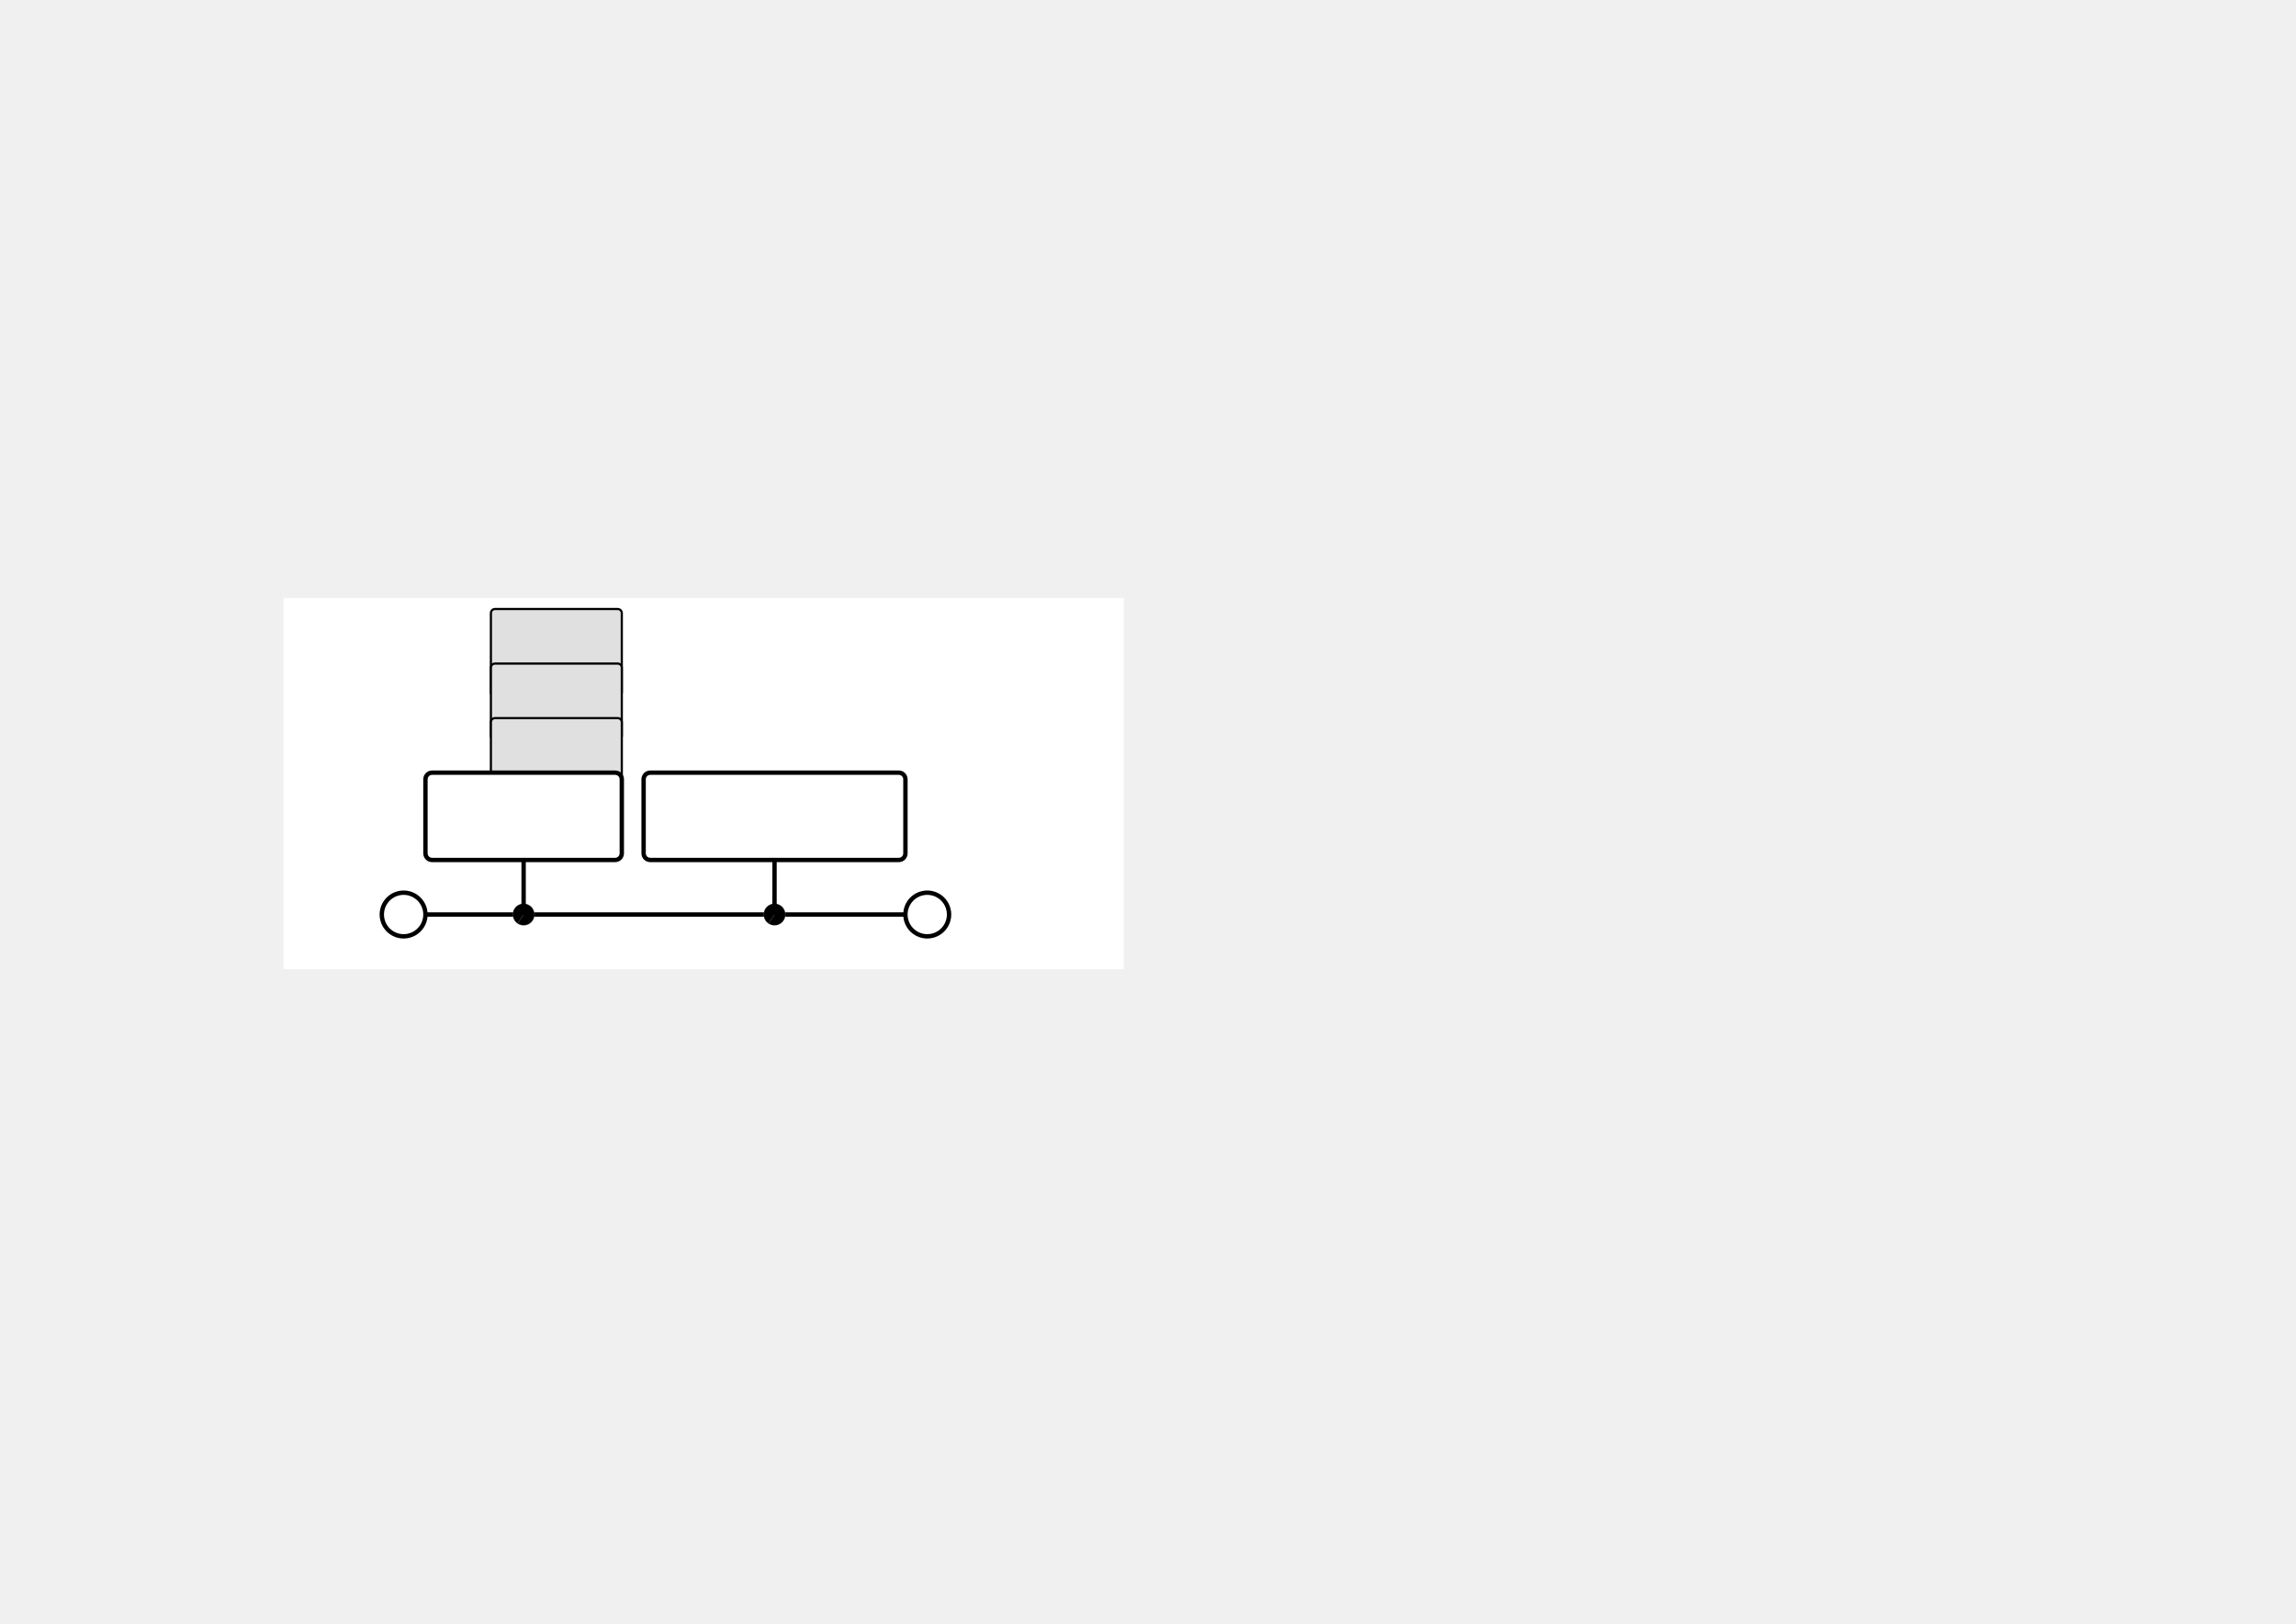
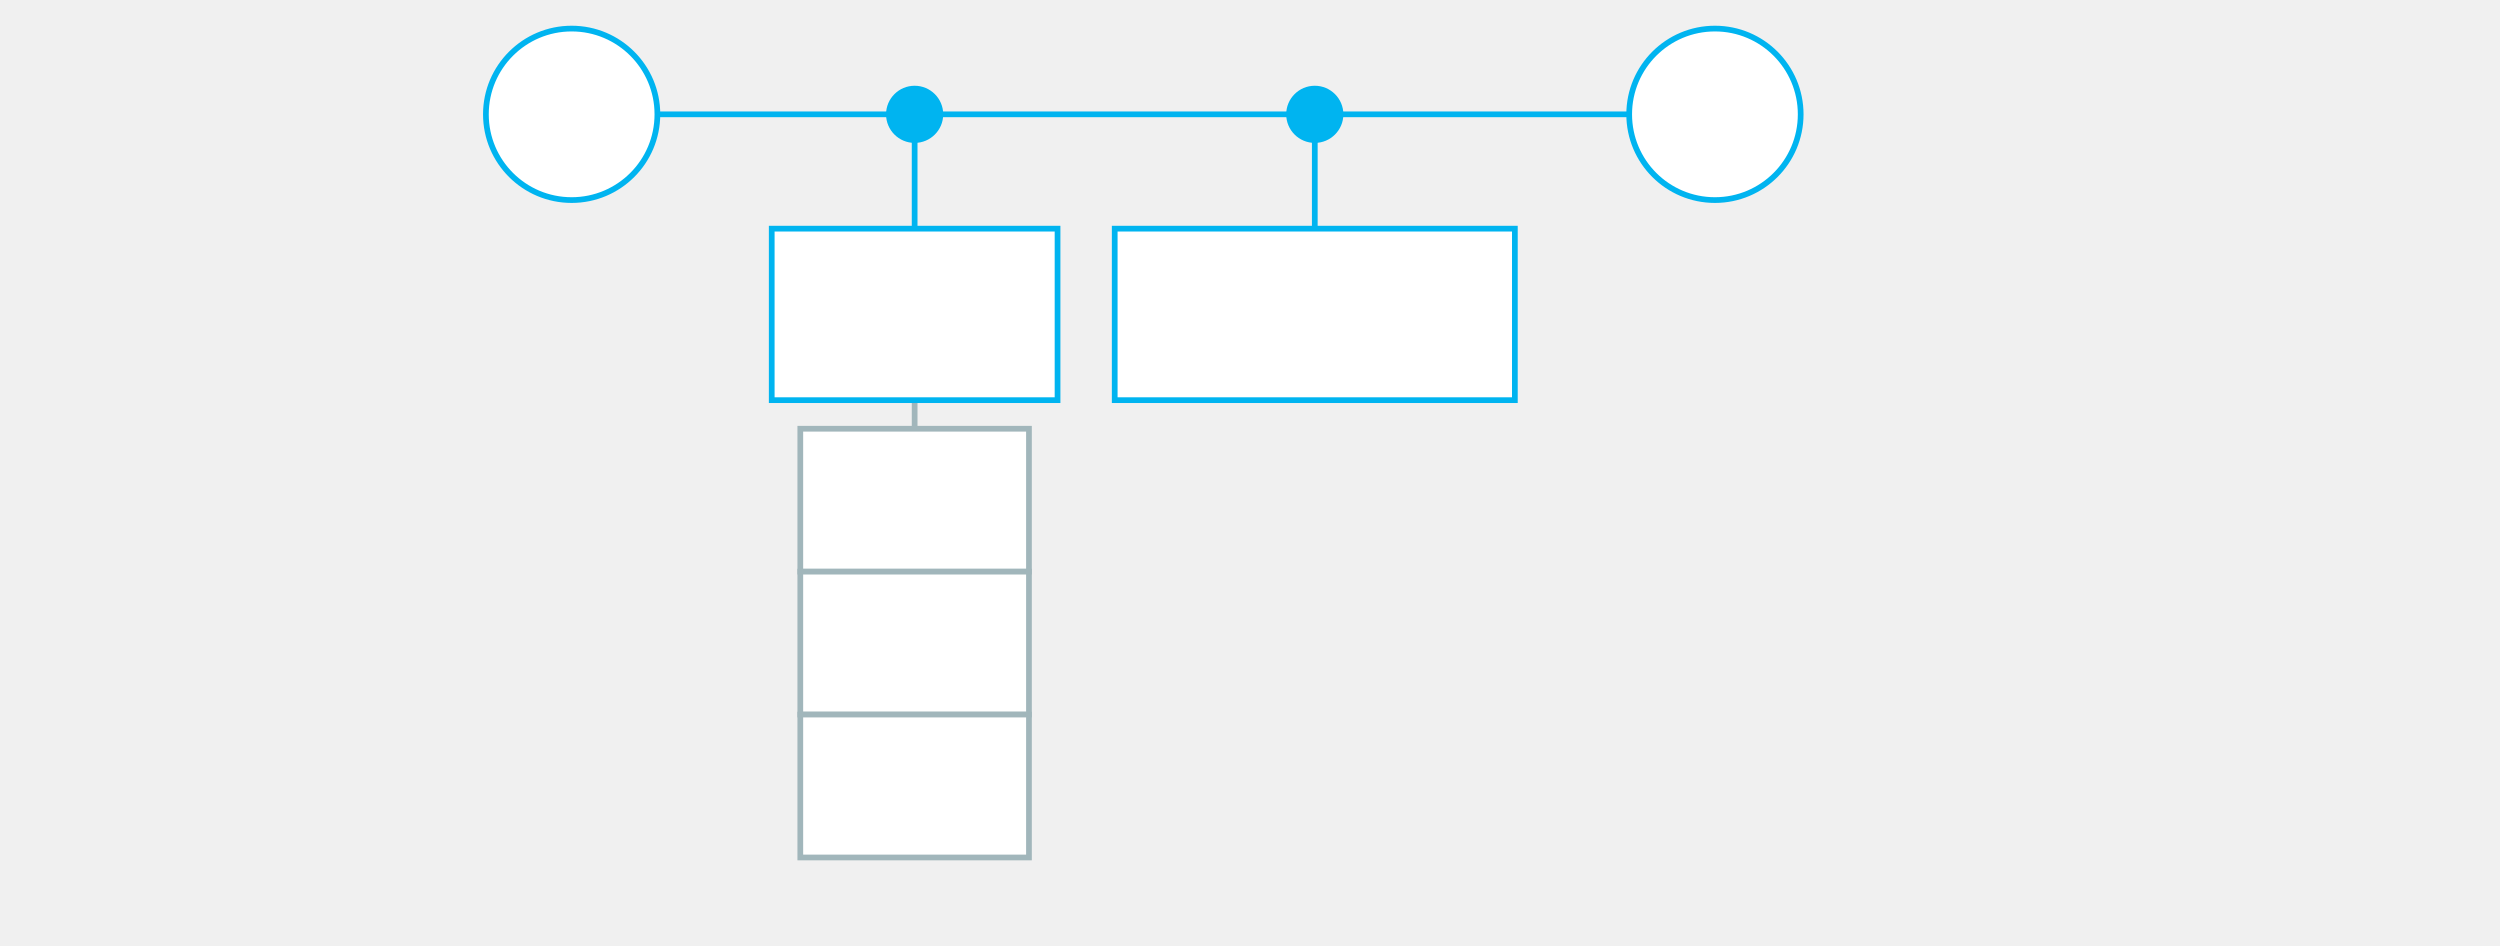
- <svg xmlns="http://www.w3.org/2000/svg" width="1052.362" height="744.094" id="svg1901" version="1.1">
+ <svg xmlns="http://www.w3.org/2000/svg" xmlns:xlink="http://www.w3.org/1999/xlink" width="82mm" height="31mm" id="svg1901" version="1.1">
  <defs id="defs1903" />
-   <g id="layer1" transform="translate(0,-308.2677)">
-     <rect style="color:#000000;fill:#ffffff;fill-opacity:1;stroke:#ffffff;stroke-width:1;stroke-linecap:round;stroke-linejoin:miter;stroke-miterlimit:4;stroke-opacity:0.135;stroke-dasharray:2, 1;stroke-dashoffset:0;marker:none;visibility:visible;display:inline;overflow:visible;enable-background:accumulate" id="rect3115" width="385" height="170" x="130" y="274.094" ry="0" transform="translate(0,308.2677)" />
-     <path style="fill:none;stroke:#000000;stroke-width:2;stroke-linecap:butt;stroke-linejoin:miter;stroke-miterlimit:4;stroke-opacity:1;stroke-dasharray:none" d="m 185,727.362 50,0 190,-3e-5" id="path3003" />
-     <g id="g3238" transform="translate(160,2.7294197e-5)">
-       <g transform="translate(50.125,-69.875)" id="g3908-4-9">
-         <rect style="color:#000000;fill:#e0e0e0;fill-opacity:1;fill-rule:nonzero;stroke:#000000;stroke-width:1;stroke-linecap:round;stroke-linejoin:miter;stroke-miterlimit:4;stroke-opacity:1;stroke-dasharray:none;stroke-dashoffset:0;marker:none;visibility:visible;display:inline;overflow:visible;enable-background:accumulate" id="rect3806-4-2-2" width="60" height="40" x="14.875" y="657.237" ry="1.865" rx="1.865" />
-         <flowRoot transform="translate(0.7463689,298.8111)" style="font-size:11px;font-style:normal;font-variant:normal;font-weight:bold;font-stretch:normal;text-align:start;line-height:90%;letter-spacing:0px;word-spacing:0px;writing-mode:lr;text-anchor:start;fill:#000000;fill-opacity:1;stroke:none;font-family:Helvetica Rounded LT Std;-inkscape-font-specification:Helvetica Rounded LT Std Bold" id="flowRoot3808-5-7-2" xml:space="preserve">
-           <flowRegion id="flowRegion3810-5-6-3">
-             <rect style="font-size:11px;font-style:normal;font-variant:normal;font-weight:bold;font-stretch:normal;text-align:start;line-height:90%;writing-mode:lr-tb;text-anchor:start;font-family:Helvetica Rounded LT Std;-inkscape-font-specification:Helvetica Rounded LT Std Bold" y="363.141" x="16.541" height="25.285" width="52.587" id="rect3812-6-6-4" />
-           </flowRegion>
-           <flowPara id="flowPara3820-9-2-0">On</flowPara>
-           <flowPara id="flowPara3942-8-3">Windows</flowPara>
-         </flowRoot>
-       </g>
-       <g transform="translate(50.125,-49.875)" id="g3908-4">
-         <rect style="color:#000000;fill:#e0e0e0;fill-opacity:1;fill-rule:nonzero;stroke:#000000;stroke-width:1;stroke-linecap:round;stroke-linejoin:miter;stroke-miterlimit:4;stroke-opacity:1;stroke-dasharray:none;stroke-dashoffset:0;marker:none;visibility:visible;display:inline;overflow:visible;enable-background:accumulate" id="rect3806-4-2" width="60" height="35" x="14.875" y="662.237" ry="1.865" rx="1.865" />
-         <flowRoot transform="translate(0.7392119,303.0535)" style="font-size:8px;font-style:normal;font-variant:normal;font-weight:bold;font-stretch:normal;text-align:start;line-height:90%;letter-spacing:0px;word-spacing:0px;writing-mode:lr-tb;text-anchor:start;fill:#000000;fill-opacity:1;stroke:none;font-family:Helvetica Rounded LT Std;-inkscape-font-specification:Helvetica Rounded LT Std Bold" id="flowRoot3808-5-7" xml:space="preserve">
-           <flowRegion id="flowRegion3810-5-6">
-             <rect style="font-size:8px;font-style:normal;font-variant:normal;font-weight:bold;font-stretch:normal;text-align:start;line-height:90%;writing-mode:lr-tb;text-anchor:start;font-family:Helvetica Rounded LT Std;-inkscape-font-specification:Helvetica Rounded LT Std Bold" y="363.141" x="16.541" height="25.128" width="44.32" id="rect3812-6-6" />
-           </flowRegion>
-           <flowPara id="flowPara3820-9-2" style="font-size:11px">On</flowPara>
-           <flowPara id="flowPara3942-8" style="font-size:11px">OS X</flowPara>
-         </flowRoot>
-       </g>
-       <g transform="translate(50.125,-29.875)" id="g3908">
-         <rect style="color:#000000;fill:#e0e0e0;fill-opacity:1;fill-rule:nonzero;stroke:#000000;stroke-width:1;stroke-linecap:round;stroke-linejoin:miter;stroke-miterlimit:4;stroke-opacity:1;stroke-dasharray:none;stroke-dashoffset:0;marker:none;visibility:visible;display:inline;overflow:visible;enable-background:accumulate" id="rect3806-4" width="60" height="30" x="14.875" y="667.237" ry="1.865" rx="1.865" />
-         <flowRoot transform="translate(0.718907,308.8111)" style="font-size:8px;font-style:normal;font-variant:normal;font-weight:bold;font-stretch:normal;text-align:start;line-height:90%;letter-spacing:0px;word-spacing:0px;writing-mode:lr-tb;text-anchor:start;fill:#000000;fill-opacity:1;stroke:none;font-family:Helvetica Rounded LT Std;-inkscape-font-specification:Helvetica Rounded LT Std Bold" id="flowRoot3808-5" xml:space="preserve">
-           <flowRegion id="flowRegion3810-5">
-             <rect style="font-size:8px;font-style:normal;font-variant:normal;font-weight:bold;font-stretch:normal;text-align:start;line-height:90%;writing-mode:lr-tb;text-anchor:start;font-family:Helvetica Rounded LT Std;-inkscape-font-specification:Helvetica Rounded LT Std Bold" y="363.141" x="16.541" height="25.128" width="44.32" id="rect3812-6" />
-           </flowRegion>
-           <flowPara id="flowPara3820-9" style="font-size:11px">On</flowPara>
-           <flowPara id="flowPara3942" style="font-size:11px">Linux</flowPara>
-         </flowRoot>
-       </g>
-       <g transform="translate(30,-2.7058031e-6)" id="g3822">
-         <path style="color:#000000;fill:#000000;fill-opacity:1;stroke:#ffffff;stroke-width:1;stroke-linecap:round;stroke-linejoin:miter;stroke-miterlimit:4;stroke-opacity:0.135;stroke-dasharray:2, 1;stroke-dashoffset:0;marker:none;visibility:visible;display:inline;overflow:visible;enable-background:accumulate" id="path3005-2" d="m 19.912,426.719 c -4.211,-2.81 -5.346,-8.501 -2.536,-12.712 2.81,-4.211 8.501,-5.346 12.712,-2.536 4.211,2.81 5.346,8.501 2.536,12.712 -2.809,4.21 -8.499,5.346 -12.709,2.538 L 25,419.094 z" transform="matrix(0.5454983,0,0,0.5454983,36.36254,498.7469)" />
-         <path style="fill:none;stroke:#000000;stroke-width:2;stroke-linecap:butt;stroke-linejoin:miter;stroke-miterlimit:4;stroke-opacity:1;stroke-dasharray:none" d="m 50,419.094 c 0,-15 0,-25.363 0,-25.363" id="path3804" transform="translate(0,308.2677)" />
-       </g>
-       <g transform="translate(4.811386,-12.85395)" id="g3868">
-         <rect style="color:#000000;fill:#ffffff;fill-opacity:1;fill-rule:nonzero;stroke:#000000;stroke-width:2;stroke-linecap:round;stroke-linejoin:miter;stroke-miterlimit:4;stroke-opacity:1;stroke-dasharray:none;stroke-dashoffset:0;marker:none;visibility:visible;display:inline;overflow:visible;enable-background:accumulate" id="rect3806" width="90" height="40" x="30.189" y="675.216" ry="3.03" rx="3.03" />
-         <flowRoot xml:space="preserve" id="flowRoot3808" style="font-size:16px;font-style:normal;font-variant:normal;font-weight:bold;font-stretch:normal;text-align:start;line-height:90%;letter-spacing:0px;word-spacing:0px;writing-mode:lr-tb;text-anchor:start;fill:#000000;fill-opacity:1;stroke:none;font-family:Helvetica Rounded LT Std;-inkscape-font-specification:Helvetica Rounded LT Std Bold" transform="translate(18.36936,319.9919)">
-           <flowRegion id="flowRegion3810">
-             <rect id="rect3812" width="90.278" height="32.084" x="16.541" y="363.141" style="font-size:16px;font-style:normal;font-variant:normal;font-weight:bold;font-stretch:normal;text-align:start;line-height:90%;writing-mode:lr-tb;text-anchor:start;font-family:Helvetica Rounded LT Std;-inkscape-font-specification:Helvetica Rounded LT Std Bold" />
-           </flowRegion>
-           <flowPara id="flowPara3816">Install</flowPara>
-           <flowPara id="flowPara3820">NetBeans</flowPara>
-         </flowRoot>
-       </g>
-     </g>
-     <g id="g3271" transform="translate(160,2.7294197e-5)">
-       <g transform="translate(145,-2.4872322e-5)" id="g3822-0">
-         <path style="color:#000000;fill:#000000;fill-opacity:1;stroke:#ffffff;stroke-width:1;stroke-linecap:round;stroke-linejoin:miter;stroke-miterlimit:4;stroke-opacity:0.135;stroke-dasharray:2, 1;stroke-dashoffset:0;marker:none;visibility:visible;display:inline;overflow:visible;enable-background:accumulate" id="path3005-2-8" d="m 19.912,426.719 c -4.211,-2.81 -5.346,-8.501 -2.536,-12.712 2.81,-4.211 8.501,-5.346 12.712,-2.536 4.211,2.81 5.346,8.501 2.536,12.712 -2.809,4.21 -8.499,5.346 -12.709,2.538 L 25,419.094 z" transform="matrix(0.5454983,0,0,0.5454983,36.36254,498.7469)" />
-         <path style="fill:none;stroke:#000000;stroke-width:2;stroke-linecap:butt;stroke-linejoin:miter;stroke-miterlimit:4;stroke-opacity:1;stroke-dasharray:none" d="m 50,419.094 c 0,-15 0,-25.363 0,-25.363" id="path3804-9" transform="translate(0,308.2677)" />
-       </g>
-       <rect style="color:#000000;fill:#ffffff;fill-opacity:1;fill-rule:nonzero;stroke:#000000;stroke-width:2;stroke-linecap:round;stroke-linejoin:miter;stroke-miterlimit:4;stroke-opacity:1;stroke-dasharray:none;stroke-dashoffset:0;marker:none;visibility:visible;display:inline;overflow:visible;enable-background:accumulate" id="rect3806-0" width="120" height="40" x="135" y="662.362" ry="3.03" rx="3.03" />
-       <flowRoot xml:space="preserve" id="flowRoot3808-3" style="font-size:16px;font-style:normal;font-variant:normal;font-weight:bold;font-stretch:normal;text-align:start;line-height:90%;letter-spacing:0px;word-spacing:0px;writing-mode:lr-tb;text-anchor:start;fill:#000000;fill-opacity:1;stroke:none;font-family:Helvetica Rounded LT Std;-inkscape-font-specification:Helvetica Rounded LT Std Bold" transform="translate(123.1808,307.1379)">
-         <flowRegion id="flowRegion3810-3">
-           <rect id="rect3812-1" width="115.278" height="49.002" x="16.541" y="363.141" style="font-size:16px;font-style:normal;font-variant:normal;font-weight:bold;font-stretch:normal;text-align:start;line-height:90%;writing-mode:lr-tb;text-anchor:start;font-family:Helvetica Rounded LT Std;-inkscape-font-specification:Helvetica Rounded LT Std Bold" />
+   <g id="layer1" transform="translate(0,-942.5197)">
+     <path style="fill:none;stroke:#a1b6bb;stroke-width:0.709;stroke-linecap:butt;stroke-linejoin:miter;stroke-miterlimit:4;stroke-dasharray:none;stroke-opacity:1" d="m 113.386,992.126 0,3.543" id="path3003-6-5-30" />
+     <path style="fill:none;stroke:#00b4f0;stroke-width:0.709;stroke-linecap:butt;stroke-linejoin:miter;stroke-miterlimit:4;stroke-dasharray:none;stroke-opacity:1" d="m 70.866,956.693 42.913,2e-5 88.189,-4e-5" id="path3003-6" />
+     <circle r="3.543" cy="956.693" cx="113.386" style="color:#000000;display:inline;overflow:visible;visibility:visible;fill:#00b4f0;fill-opacity:1;stroke:none;stroke-width:0.709;stroke-linecap:butt;stroke-linejoin:miter;stroke-miterlimit:4;stroke-dasharray:none;stroke-dashoffset:0;stroke-opacity:1;marker:none;enable-background:accumulate" id="path2997-7" />
+     <circle r="3.543" cy="956.693" cx="162.992" style="color:#000000;display:inline;overflow:visible;visibility:visible;fill:#00b4f0;fill-opacity:1;stroke:none;stroke-width:0.709;stroke-linecap:butt;stroke-linejoin:miter;stroke-miterlimit:4;stroke-dasharray:none;stroke-dashoffset:0;stroke-opacity:1;marker:none;enable-background:accumulate" id="path2997-7-4" />
+     <circle r="10.63" cy="956.693" cx="212.598" style="color:#000000;display:inline;overflow:visible;visibility:visible;fill:#ffffff;fill-opacity:1;stroke:#00b4f0;stroke-width:0.709;stroke-linecap:butt;stroke-linejoin:miter;stroke-miterlimit:4;stroke-dasharray:none;stroke-dashoffset:0;stroke-opacity:1;marker:none;enable-background:accumulate" id="path2997-7-9-2" />
+     <flowRoot xml:space="preserve" id="flowRoot4349" style="font-style:normal;font-weight:normal;font-size:10px;line-height:125%;font-family:Sans;letter-spacing:0px;word-spacing:0px;fill:#000000;fill-opacity:1;stroke:none;stroke-width:1px;stroke-linecap:butt;stroke-linejoin:miter;stroke-opacity:1" transform="translate(-3.543304,878.7402)">
+       <flowRegion id="flowRegion4351">
+         <rect id="rect4353" width="67.323" height="42.52" x="49.606" y="56.693" style="font-size:10px" />
+       </flowRegion>
+       <flowPara id="flowPara4355" />
+     </flowRoot>
+     <g id="g4392" transform="translate(38.97638,152.3623)">
+       <rect y="818.504" x="56.693" height="21.26" width="35.433" id="rect4347" style="color:#000000;display:inline;overflow:visible;visibility:visible;fill:#ffffff;fill-opacity:1;fill-rule:nonzero;stroke:#00b4f0;stroke-width:0.709;stroke-linecap:butt;stroke-linejoin:miter;stroke-miterlimit:4;stroke-dasharray:none;stroke-dashoffset:0;stroke-opacity:1;marker:none;enable-background:accumulate" />
+       <flowRoot transform="translate(2.682164,0.7080694)" id="flowRoot4367" style="font-style:normal;font-variant:normal;font-weight:normal;font-stretch:normal;font-size:6.25px;line-height:125%;font-family:Montserrat;-inkscape-font-specification:'Montserrat, Normal';text-align:start;letter-spacing:0px;word-spacing:0px;writing-mode:lr-tb;text-anchor:start;fill:#000000;fill-opacity:1;stroke:none;stroke-width:1px;stroke-linecap:butt;stroke-linejoin:miter;stroke-opacity:1" xml:space="preserve">
+         <flowRegion id="flowRegion4369">
+           <use height="100%" width="100%" id="use4371" xlink:href="#rect4347" y="0" x="0" />
        </flowRegion>
-         <flowPara id="flowPara3462">Install the</flowPara>
-         <flowPara id="flowPara3120">Vaadin Plugin</flowPara>
+         <flowPara id="flowPara4373">Install</flowPara>
+         <flowPara id="flowPara4375">NetBeans</flowPara>
      </flowRoot>
    </g>
-     <path style="color:#000000;fill:#ffffff;fill-opacity:1;stroke:#000000;stroke-width:3.666;stroke-linecap:round;stroke-linejoin:miter;stroke-miterlimit:4;stroke-opacity:1;stroke-dasharray:none;stroke-dashoffset:0;marker:none;visibility:visible;display:inline;overflow:visible;enable-background:accumulate" id="path3005-2-1-8-2" d="m 14.824,434.343 a 18.332,18.332 0 1 1 0.816,0.514" transform="matrix(0.5454983,0,0,0.5454983,411.3625,498.7469)" />
-     <flowRoot xml:space="preserve" id="flowRoot3808-4-1" style="font-size:16px;font-style:normal;font-variant:normal;font-weight:bold;font-stretch:normal;text-align:start;line-height:90%;letter-spacing:0px;word-spacing:0px;writing-mode:lr-tb;text-anchor:start;fill:#000000;fill-opacity:1;stroke:none;font-family:Helvetica Rounded LT Std;-inkscape-font-specification:Helvetica Rounded LT Std Bold" transform="translate(423.4688,347.3998)">
-       <flowRegion id="flowRegion3810-2-4">
-         <rect id="rect3812-0-5" width="85.838" height="45.504" x="16.541" y="363.141" style="font-size:16px;font-style:normal;font-variant:normal;font-weight:bold;font-stretch:normal;text-align:start;line-height:90%;writing-mode:lr-tb;text-anchor:start;font-family:Helvetica Rounded LT Std;-inkscape-font-specification:Helvetica Rounded LT Std Bold" />
+     <g id="g4392-4" transform="translate(81.49606,152.3623)">
+       <rect y="818.504" x="56.693" height="21.26" width="49.606" id="rect4347-8" style="color:#000000;display:inline;overflow:visible;visibility:visible;fill:#ffffff;fill-opacity:1;fill-rule:nonzero;stroke:#00b4f0;stroke-width:0.709;stroke-linecap:butt;stroke-linejoin:miter;stroke-miterlimit:4;stroke-dasharray:none;stroke-dashoffset:0;stroke-opacity:1;marker:none;enable-background:accumulate" />
+       <flowRoot transform="translate(2.682164,0.7080694)" id="flowRoot4367-1" style="font-style:normal;font-variant:normal;font-weight:normal;font-stretch:normal;font-size:6.25px;line-height:125%;font-family:Montserrat;-inkscape-font-specification:'Montserrat, Normal';text-align:start;letter-spacing:0px;word-spacing:0px;writing-mode:lr-tb;text-anchor:start;fill:#000000;fill-opacity:1;stroke:none;stroke-width:1px;stroke-linecap:butt;stroke-linejoin:miter;stroke-opacity:1" xml:space="preserve">
+         <flowRegion id="flowRegion4369-1">
+           <use height="100%" width="100%" id="use4371-0" xlink:href="#rect4347-8" y="0" x="0" />
+         </flowRegion>
+         <flowPara id="flowPara4373-7">Install the</flowPara>
+         <flowPara id="flowPara4375-8">Vaadin Plugin</flowPara>
+       </flowRoot>
+     </g>
+     <flowRoot transform="translate(-48.96949,130.5586)" id="flowRoot4367-1-7" style="font-style:normal;font-variant:normal;font-weight:200;font-stretch:normal;font-size:7.5px;line-height:100%;font-family:Montserrat;-inkscape-font-specification:'Montserrat, Ultra-Light';text-align:end;letter-spacing:0px;word-spacing:0px;writing-mode:lr-tb;text-anchor:end;fill:#5b686b;fill-opacity:1;stroke:none;stroke-width:1px;stroke-linecap:butt;stroke-linejoin:miter;stroke-opacity:1" xml:space="preserve">
+       <flowRegion id="flowRegion4369-1-5">
+         <use height="100%" width="100%" id="use4371-0-1" xlink:href="#rect4347-8" y="0" x="0" />
      </flowRegion>
-       <flowPara id="flowPara3187">Go</flowPara>
-       <flowPara id="flowPara3227">Create a Project</flowPara>
+       <flowPara id="flowPara4375-8-3">START</flowPara>
+       <flowPara id="flowPara4462">HERE</flowPara>
    </flowRoot>
-     <path style="color:#000000;fill:#ffffff;fill-opacity:1;stroke:#000000;stroke-width:3.666;stroke-linecap:round;stroke-linejoin:miter;stroke-miterlimit:4;stroke-opacity:1;stroke-dasharray:none;stroke-dashoffset:0;marker:none;visibility:visible;display:inline;overflow:visible;enable-background:accumulate" id="path3005-2-1-8-2-7" d="M 14.824,434.343 C 6.403,428.722 4.132,417.34 9.752,408.918 15.372,400.497 26.755,398.226 35.176,403.846 c 8.421,5.62 10.692,17.003 5.072,25.424 -5.412,8.11 -16.225,10.564 -24.608,5.586" transform="matrix(0.5454983,0,0,0.5454983,171.3625,498.7469)" />
-     <flowRoot xml:space="preserve" id="flowRoot3808-4-1-8" style="font-size:16px;font-style:normal;font-variant:normal;font-weight:bold;font-stretch:normal;text-align:end;line-height:90%;letter-spacing:0px;word-spacing:0px;writing-mode:lr-tb;text-anchor:end;fill:#000000;fill-opacity:1;stroke:none;font-family:Helvetica Rounded LT Std;-inkscape-font-specification:Helvetica Rounded LT Std Bold" transform="translate(69.45294,353.6329)">
-       <flowRegion id="flowRegion3810-2-4-5">
-         <rect id="rect3812-0-5-7" width="85.838" height="45.504" x="16.541" y="363.141" style="font-size:16px;font-style:normal;font-variant:normal;font-weight:bold;font-stretch:normal;text-align:end;line-height:90%;writing-mode:lr-tb;text-anchor:end;font-family:Helvetica Rounded LT Std;-inkscape-font-specification:Helvetica Rounded LT Std Bold" />
+     <g id="g4392-0" transform="translate(42.51968,177.1654)">
+       <rect y="818.504" x="56.693" height="17.717" width="28.346" id="rect4347-0" style="color:#000000;display:inline;overflow:visible;visibility:visible;fill:#ffffff;fill-opacity:1;fill-rule:nonzero;stroke:#a1b6bb;stroke-width:0.709;stroke-linecap:butt;stroke-linejoin:miter;stroke-miterlimit:4;stroke-dasharray:none;stroke-dashoffset:0;stroke-opacity:1;marker:none;enable-background:accumulate" />
+       <flowRoot transform="translate(2.682164,1.591953)" id="flowRoot4367-0" style="font-style:normal;font-variant:normal;font-weight:normal;font-stretch:normal;font-size:5px;line-height:100%;font-family:Montserrat;-inkscape-font-specification:'Montserrat, Normal';text-align:start;letter-spacing:0px;word-spacing:0px;writing-mode:lr-tb;text-anchor:start;fill:#000000;fill-opacity:1;stroke:none;stroke-width:1px;stroke-linecap:butt;stroke-linejoin:miter;stroke-opacity:1" xml:space="preserve">
+         <flowRegion id="flowRegion4369-0">
+           <use height="100%" width="100%" id="use4371-01" xlink:href="#rect4347-0" y="0" x="0" />
+         </flowRegion>
+         <flowPara id="flowPara4375-9" style="font-style:normal;font-variant:normal;font-weight:normal;font-stretch:normal;font-size:5px;line-height:100%;font-family:Montserrat;-inkscape-font-specification:'Montserrat, Normal';text-align:start;writing-mode:lr-tb;text-anchor:start">On Windows</flowPara>
+       </flowRoot>
+     </g>
+     <circle r="10.63" cy="956.693" cx="70.866" style="color:#000000;display:inline;overflow:visible;visibility:visible;fill:#ffffff;fill-opacity:1;stroke:#00b4f0;stroke-width:0.709;stroke-linecap:butt;stroke-linejoin:miter;stroke-miterlimit:4;stroke-dasharray:none;stroke-dashoffset:0;stroke-opacity:1;marker:none;enable-background:accumulate" id="path2997-7-9" />
+     <flowRoot xml:space="preserve" id="flowRoot4608" style="font-style:normal;font-variant:normal;font-weight:200;font-stretch:normal;font-size:7.5px;line-height:100%;font-family:Montserrat;-inkscape-font-specification:'Montserrat, Ultra-Light';text-align:start;letter-spacing:0px;word-spacing:0px;writing-mode:lr-tb;text-anchor:start;fill:#00b4f0;fill-opacity:1;stroke:none;stroke-width:1px;stroke-linecap:butt;stroke-linejoin:miter;stroke-opacity:1" transform="translate(-26.49648,921.4414)">
+       <flowRegion id="flowRegion4610">
+         <rect id="rect4612" width="46.063" height="24.803" x="251.575" y="28.346" style="font-style:normal;font-variant:normal;font-weight:200;font-stretch:normal;font-size:7.5px;line-height:100%;font-family:Montserrat;-inkscape-font-specification:'Montserrat, Ultra-Light';text-align:start;writing-mode:lr-tb;text-anchor:start;fill:#00b4f0;fill-opacity:1" />
      </flowRegion>
-       <flowPara id="flowPara3227-2">Start</flowPara>
-       <flowPara id="flowPara3142">Here</flowPara>
+       <flowPara id="flowPara4614">GO CREATE A PROJECT</flowPara>
    </flowRoot>
+     <g id="g4392-0-9" transform="translate(42.51968,194.882)">
+       <rect y="818.504" x="56.693" height="17.717" width="28.346" id="rect4347-0-0" style="color:#000000;display:inline;overflow:visible;visibility:visible;fill:#ffffff;fill-opacity:1;fill-rule:nonzero;stroke:#a1b6bb;stroke-width:0.709;stroke-linecap:butt;stroke-linejoin:miter;stroke-miterlimit:4;stroke-dasharray:none;stroke-dashoffset:0;stroke-opacity:1;marker:none;enable-background:accumulate" />
+       <flowRoot transform="translate(2.682164,0.7080694)" id="flowRoot4367-0-6" style="font-style:normal;font-variant:normal;font-weight:normal;font-stretch:normal;font-size:6.25px;line-height:125%;font-family:Montserrat;-inkscape-font-specification:'Montserrat, Normal';text-align:start;letter-spacing:0px;word-spacing:0px;writing-mode:lr-tb;text-anchor:start;fill:#000000;fill-opacity:1;stroke:none;stroke-width:1px;stroke-linecap:butt;stroke-linejoin:miter;stroke-opacity:1" xml:space="preserve">
+         <flowRegion id="flowRegion4369-0-9">
+           <use height="100%" width="100%" id="use4371-01-0" xlink:href="#rect4347-0-0" y="0" x="0" />
+         </flowRegion>
+         <flowPara id="flowPara4375-9-7" style="font-size:5px">On</flowPara>
+         <flowPara style="font-size:5px" id="flowPara4646">OS X</flowPara>
+       </flowRoot>
+     </g>
+     <g id="g4392-0-9-5" transform="translate(42.51968,212.5985)">
+       <rect y="818.504" x="56.693" height="17.717" width="28.346" id="rect4347-0-0-5" style="color:#000000;display:inline;overflow:visible;visibility:visible;fill:#ffffff;fill-opacity:1;fill-rule:nonzero;stroke:#a1b6bb;stroke-width:0.709;stroke-linecap:butt;stroke-linejoin:miter;stroke-miterlimit:4;stroke-dasharray:none;stroke-dashoffset:0;stroke-opacity:1;marker:none;enable-background:accumulate" />
+       <flowRoot transform="translate(2.682164,0.7080694)" id="flowRoot4367-0-6-3" style="font-style:normal;font-variant:normal;font-weight:normal;font-stretch:normal;font-size:6.25px;line-height:125%;font-family:Montserrat;-inkscape-font-specification:'Montserrat, Normal';text-align:start;letter-spacing:0px;word-spacing:0px;writing-mode:lr-tb;text-anchor:start;fill:#000000;fill-opacity:1;stroke:none;stroke-width:1px;stroke-linecap:butt;stroke-linejoin:miter;stroke-opacity:1" xml:space="preserve">
+         <flowRegion id="flowRegion4369-0-9-0">
+           <use height="100%" width="100%" id="use4371-01-0-2" xlink:href="#rect4347-0-0-5" y="0" x="0" />
+         </flowRegion>
+         <flowPara id="flowPara4375-9-7-1" style="font-size:5px">On</flowPara>
+         <flowPara style="font-size:5px" id="flowPara4646-5">Linux</flowPara>
+       </flowRoot>
+     </g>
+     <path style="fill:none;stroke:#00b4f0;stroke-width:0.709;stroke-linecap:butt;stroke-linejoin:miter;stroke-miterlimit:4;stroke-dasharray:none;stroke-opacity:1" d="m 113.386,956.693 0,14.173" id="path3003-6-5" />
+     <path style="fill:none;stroke:#00b4f0;stroke-width:0.709;stroke-linecap:butt;stroke-linejoin:miter;stroke-miterlimit:4;stroke-dasharray:none;stroke-opacity:1" d="m 162.992,956.693 0,14.173" id="path3003-6-5-3" />
  </g>
</svg>
